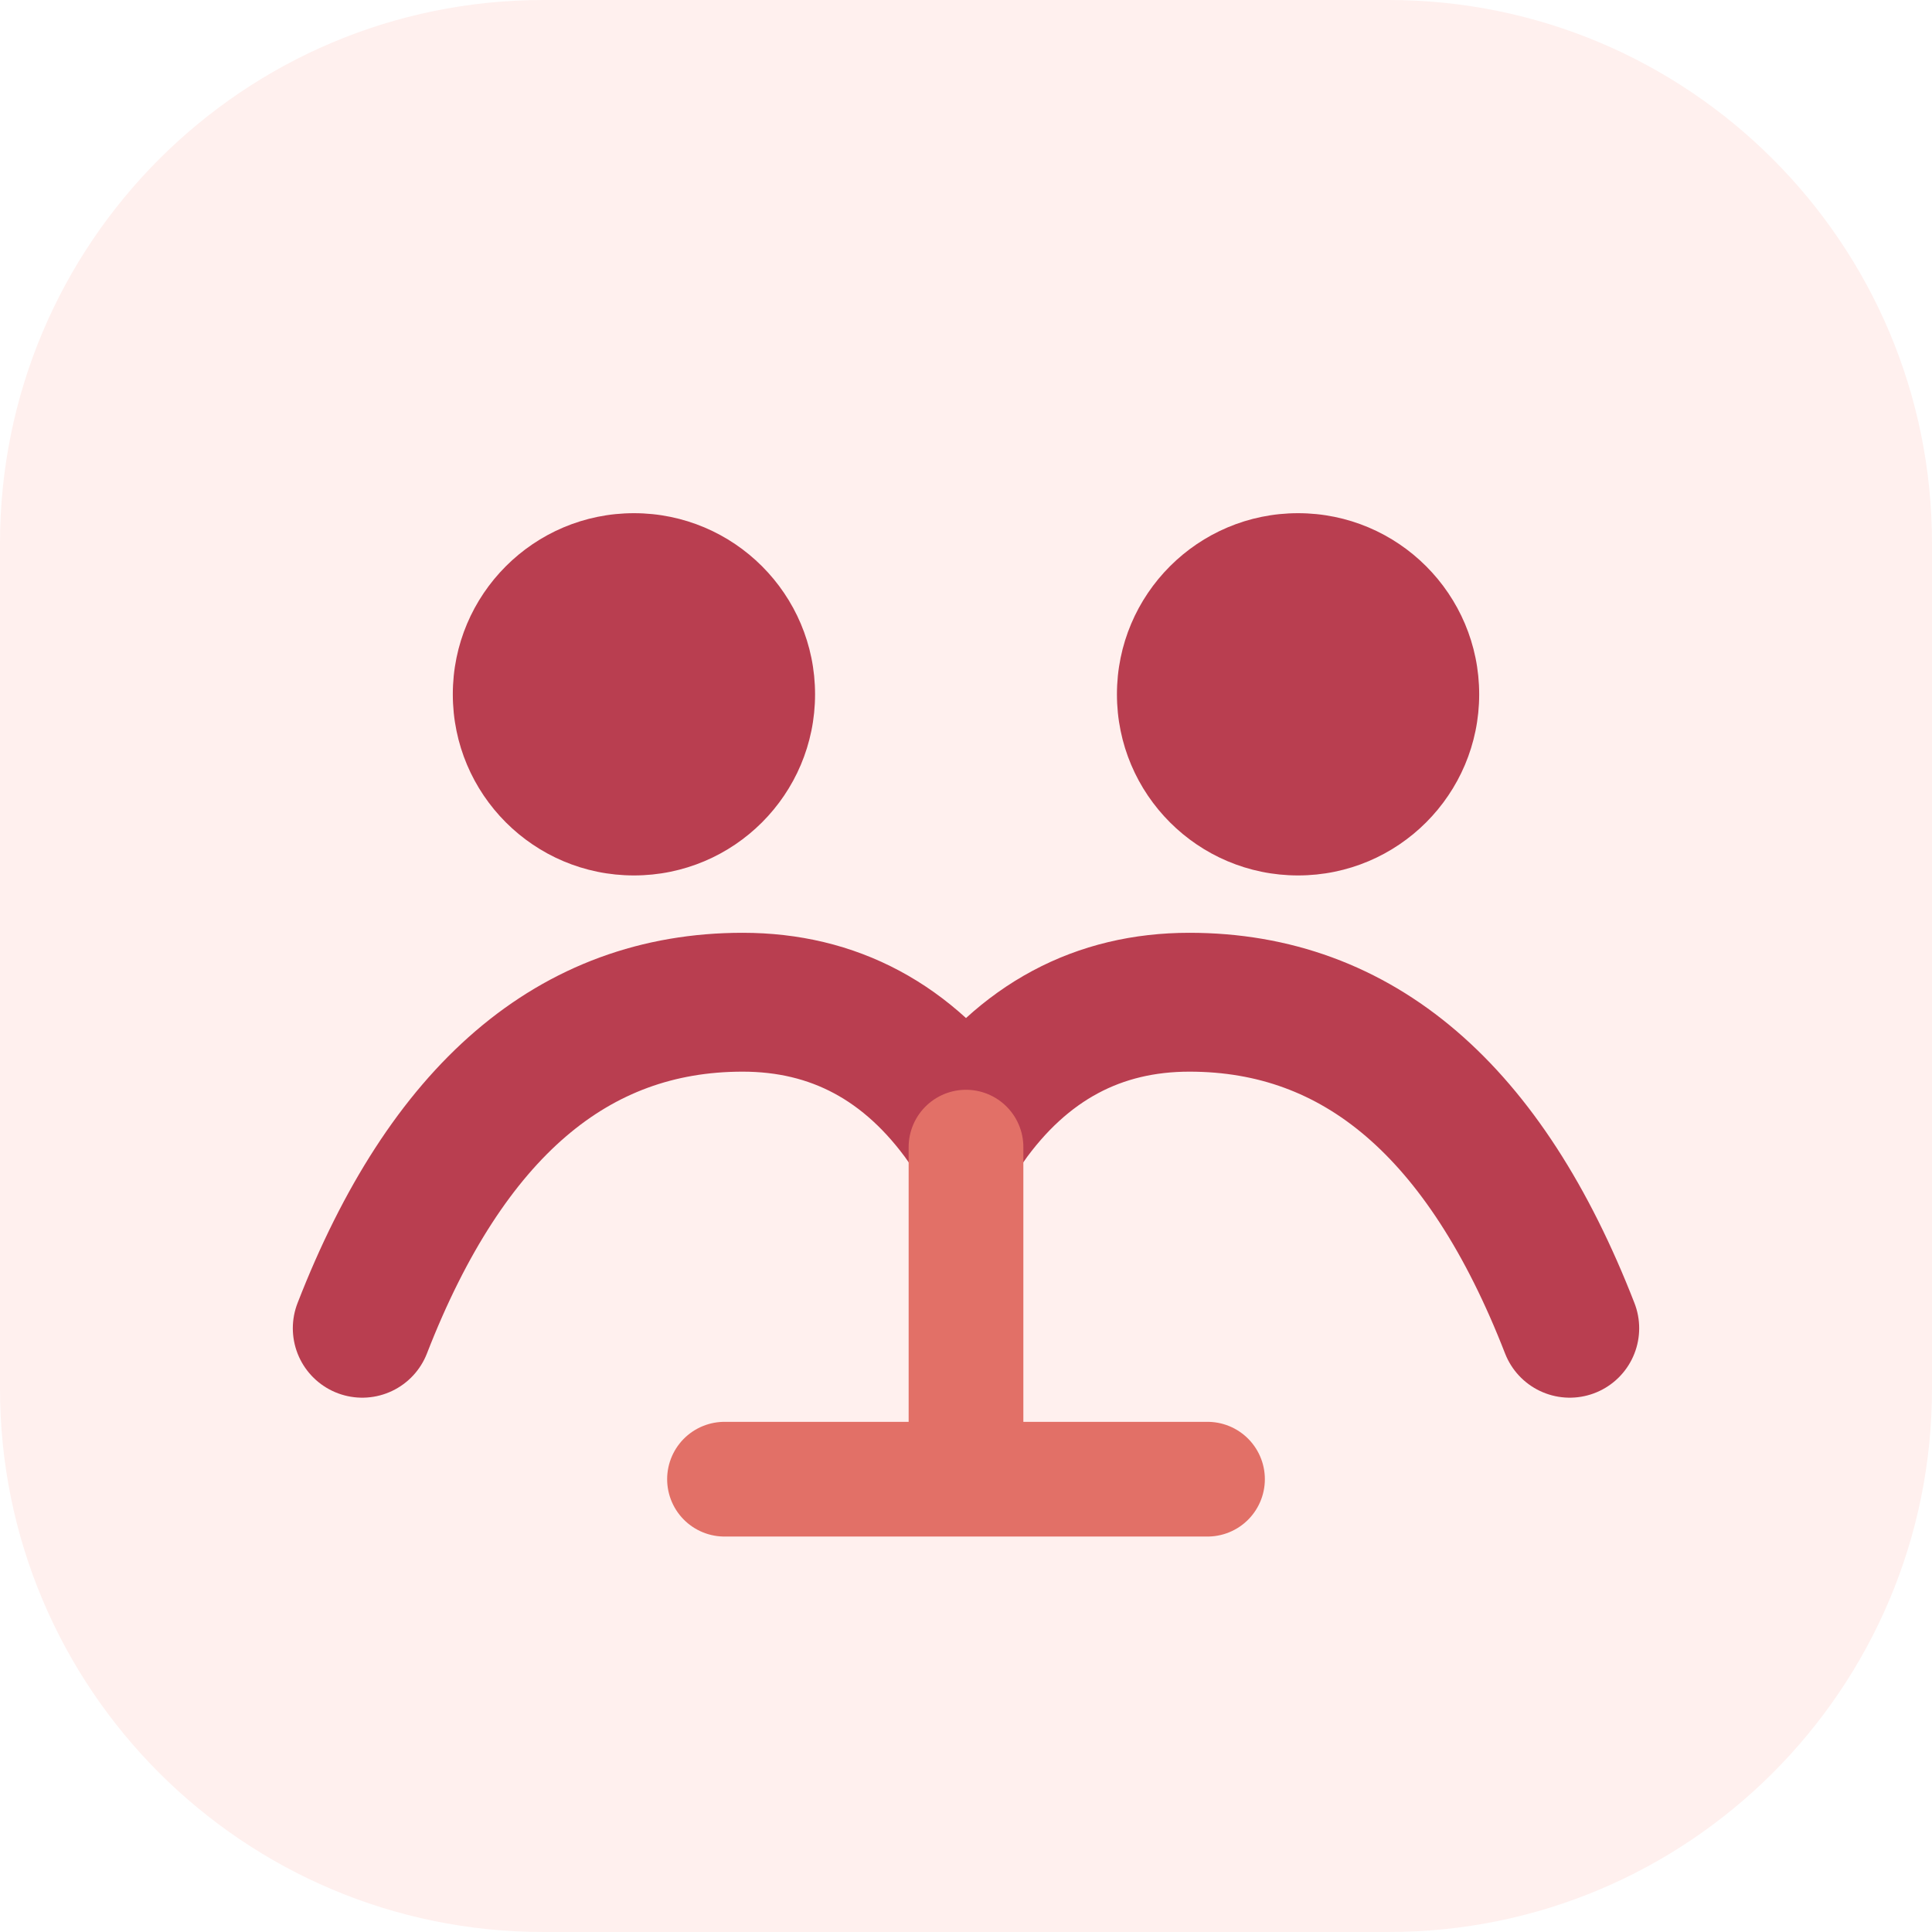
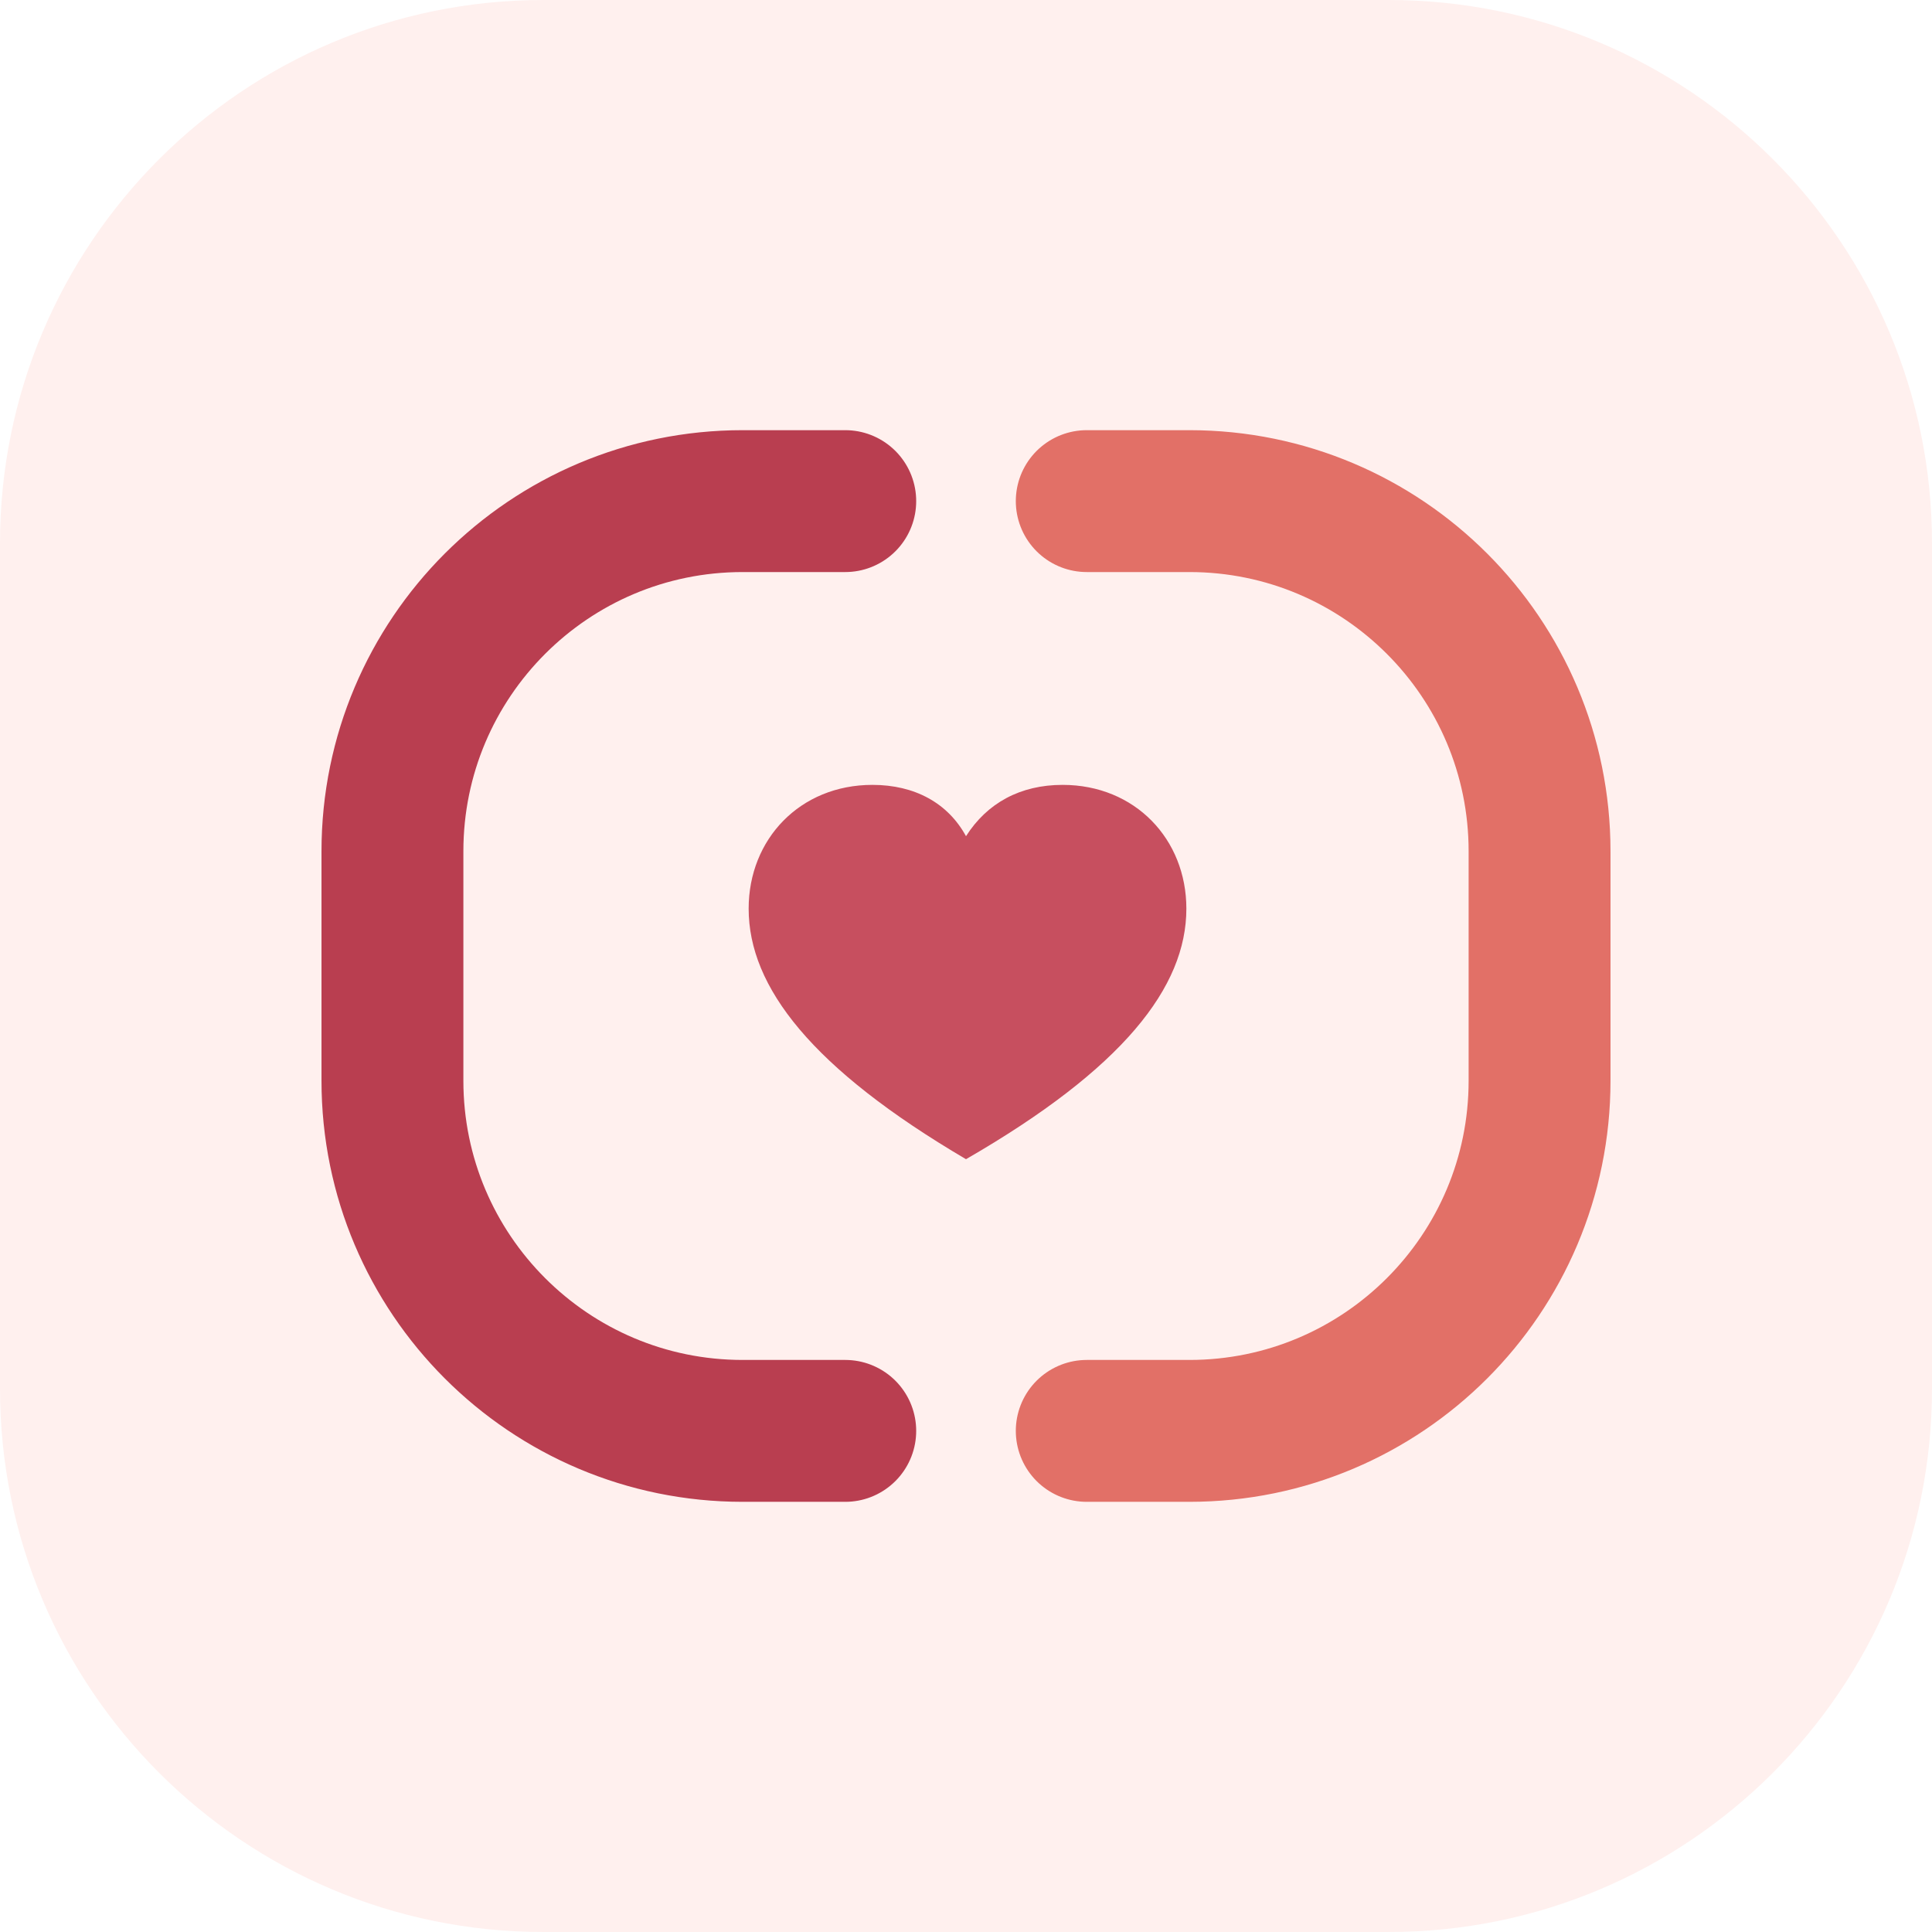
<svg xmlns="http://www.w3.org/2000/svg" width="512" height="512" viewBox="0 0 64 64">
  <rect width="64" height="64" rx="18" fill="#fff0ee" />
-   <circle cx="21" cy="23" r="6" fill="#b93e50" />
-   <circle cx="43" cy="23" r="6" fill="#b93e50" />
-   <path d="M12 44c2.8-7.2 7-10.8 12.6-10.8 3 0 5.5 1.3 7.4 4 1.9-2.7 4.4-4 7.4-4C45 33.2 49.2 36.8 52 44" fill="none" stroke="#b93e50" stroke-width="4.6" stroke-linecap="round" />
-   <path d="M24 49h16M32 38v11" fill="none" stroke="#e27067" stroke-width="3.8" stroke-linecap="round" />
+   <path d="M28 16.6h-3.4A11.6 11.6 0 0 0 13 28.2v7.6a11.6 11.6 0 0 0 11.6 11.6H28" fill="none" stroke="#b93e50" stroke-width="4.7" stroke-linecap="round" stroke-linejoin="round" />
+   <path d="M36 16.6h3.4A11.6 11.6 0 0 1 51 28.2v7.6a11.6 11.6 0 0 1-11.6 11.6H36" fill="none" stroke="#e27067" stroke-width="4.7" stroke-linecap="round" stroke-linejoin="round" />
+   <path d="M32 38.4c-5.1-3-7.2-5.7-7.2-8.3 0-2.3 1.7-4.1 4.1-4.1 1.4 0 2.5.6 3.1 1.7.7-1.1 1.8-1.7 3.2-1.7 2.4 0 4.1 1.8 4.1 4.1 0 2.6-2.1 5.3-7.3 8.3Z" fill="#c74f5f" />
</svg>
